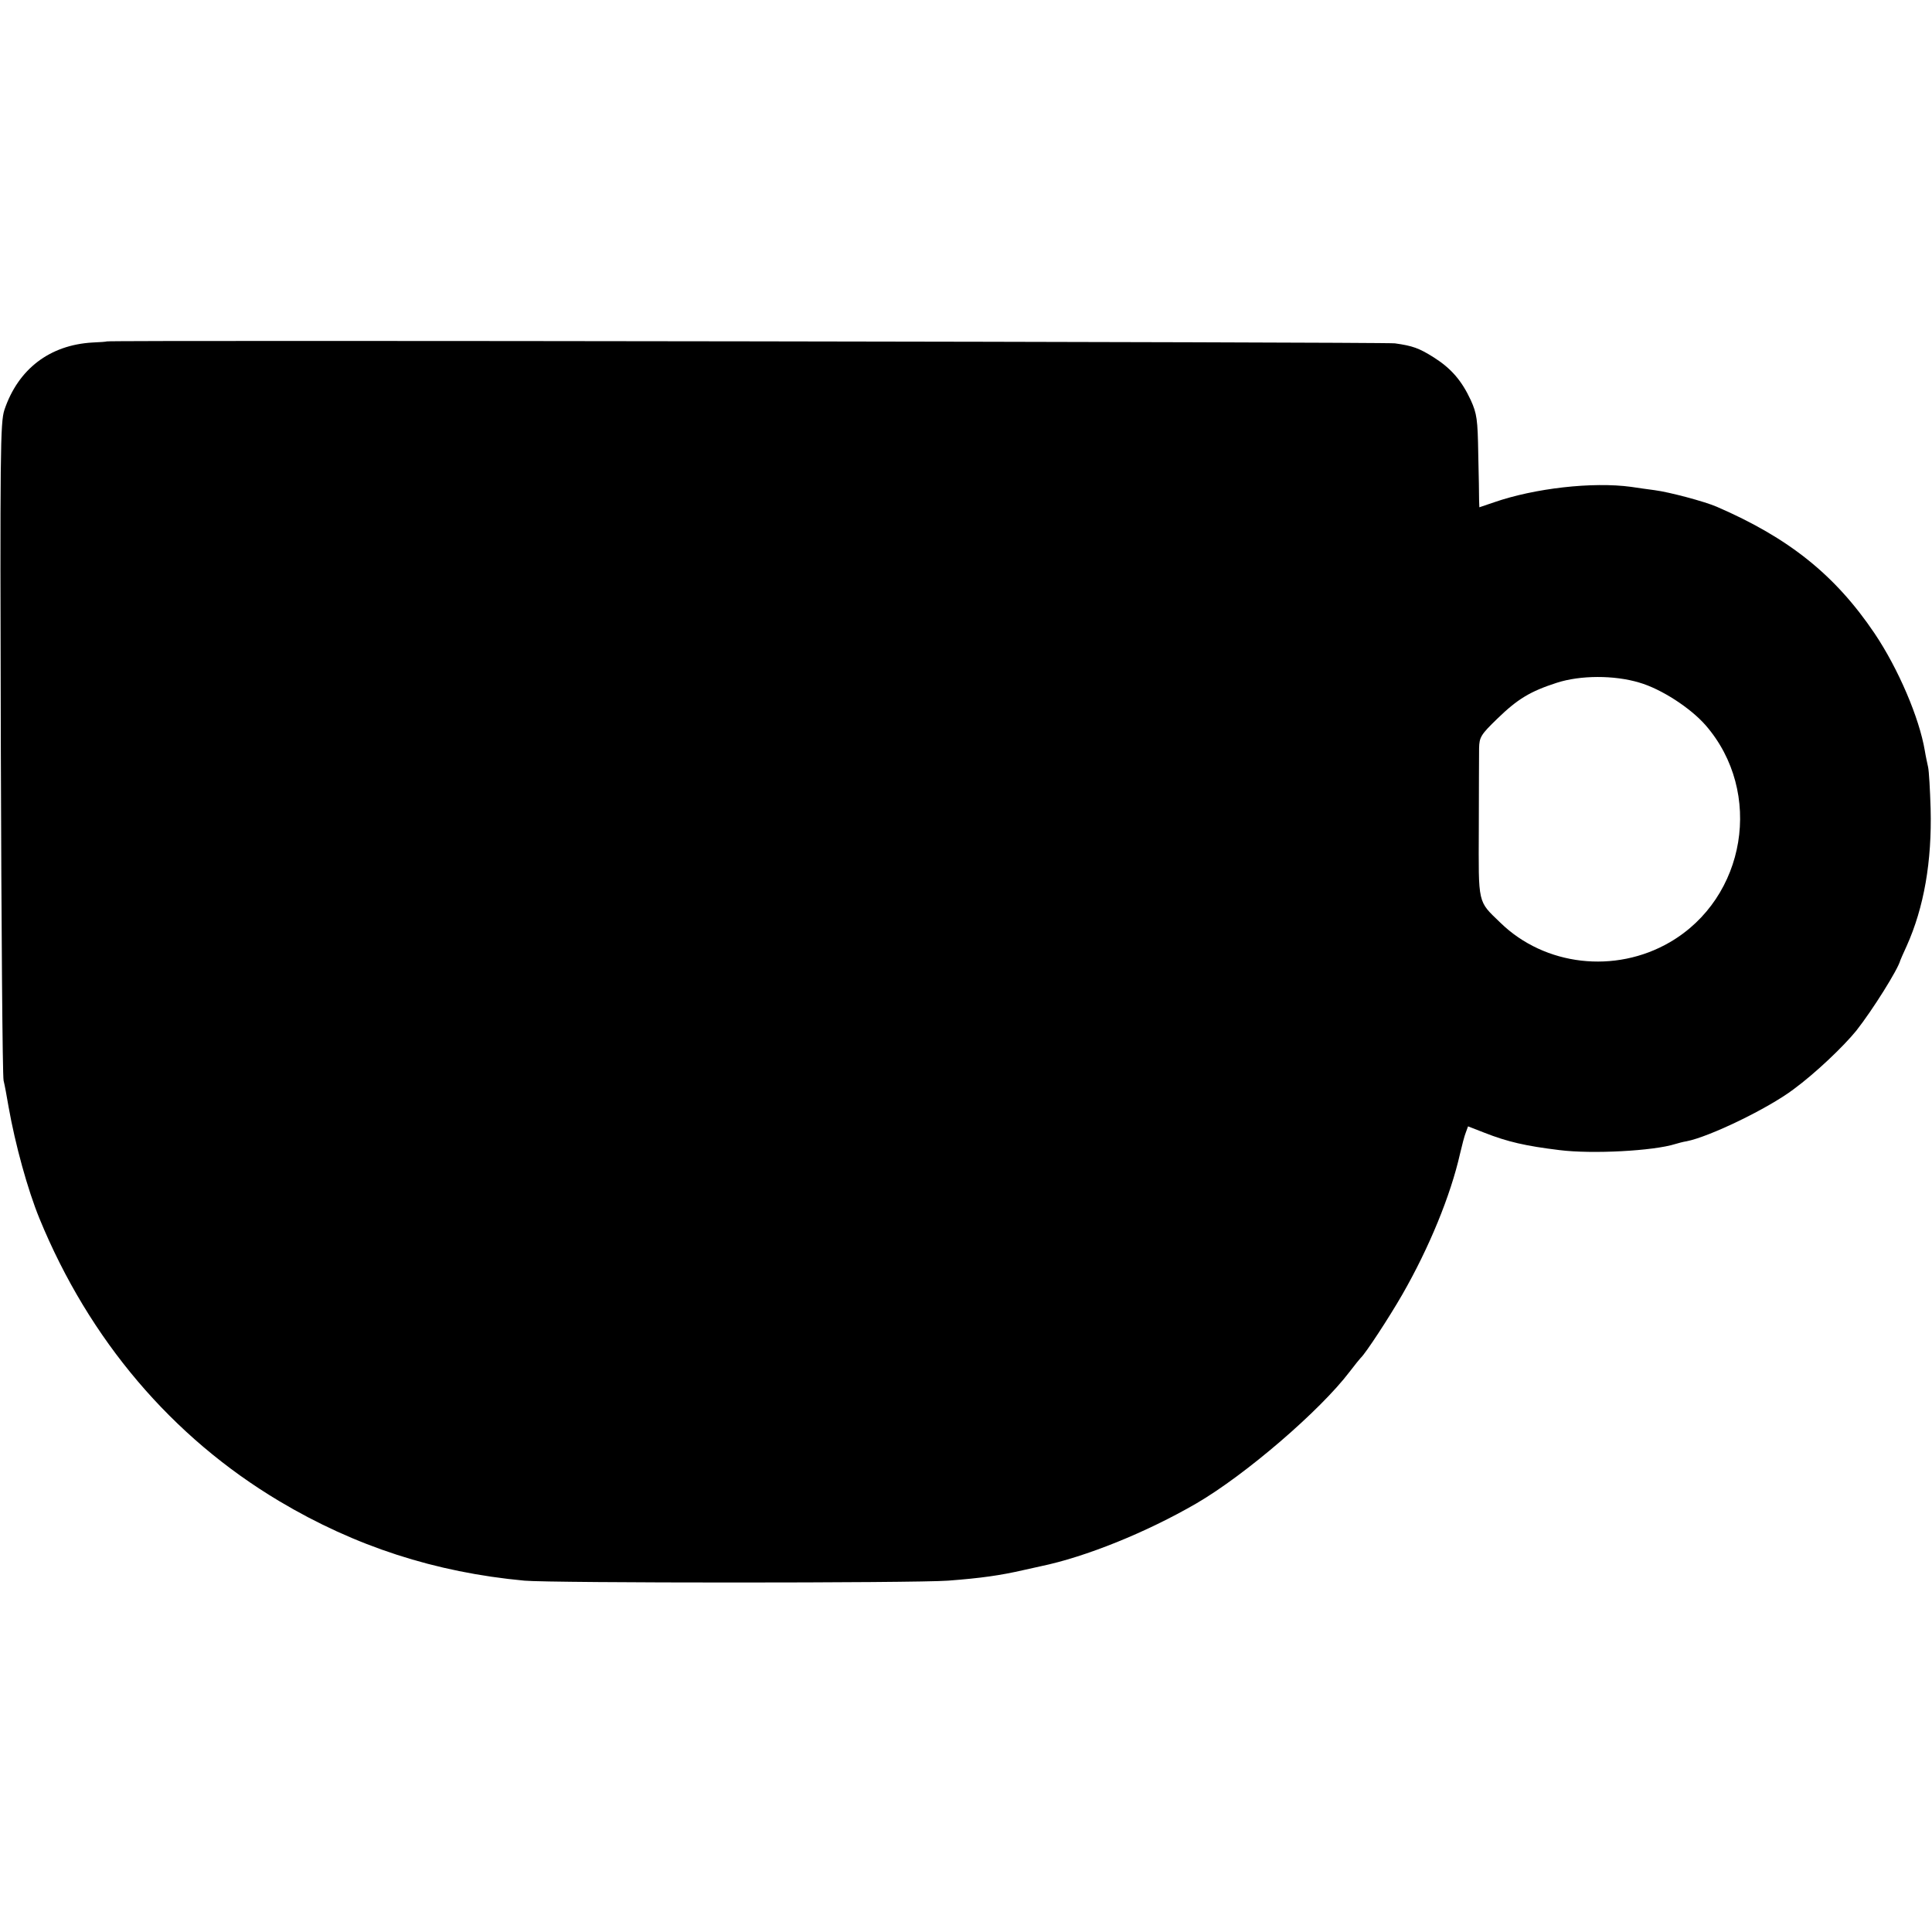
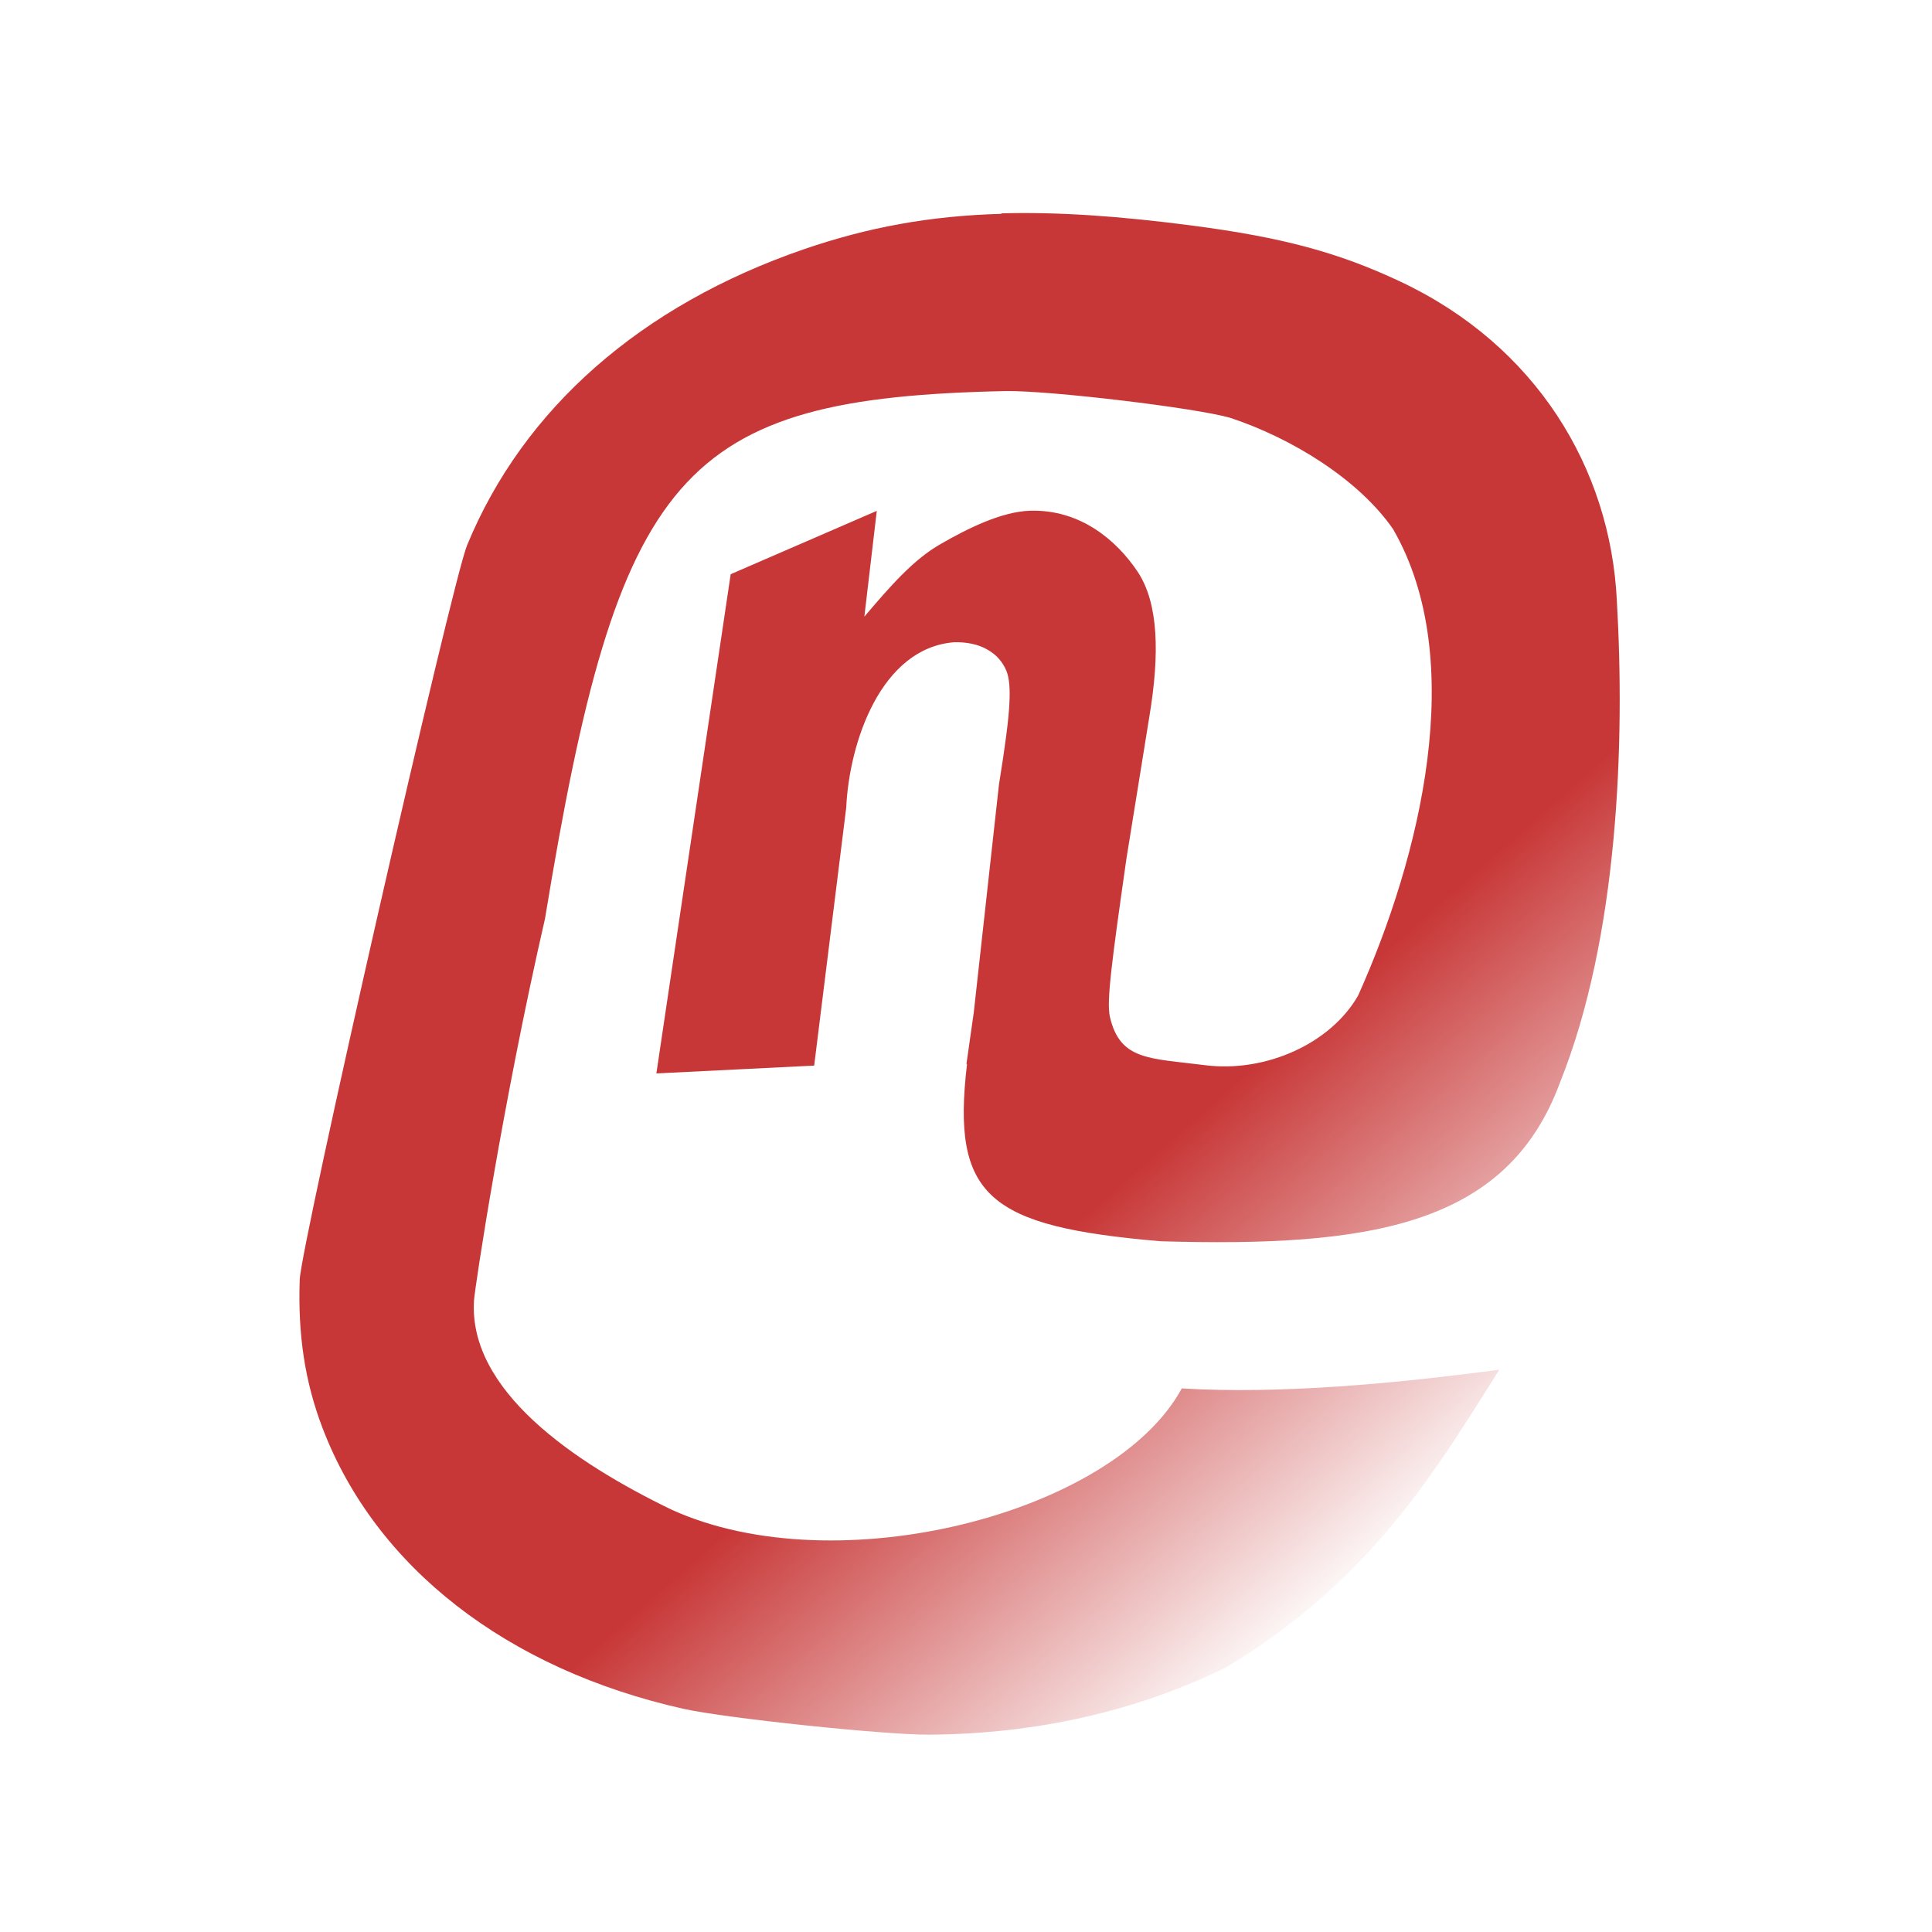
- <svg xmlns="http://www.w3.org/2000/svg" version="1.0" width="700pt" height="700pt" viewBox="0 0 700 700" preserveAspectRatio="xMidYMid meet">
-   <g transform="translate(0,700) scale(0.1,-0.1)" fill="#000000" stroke="none">
-     <path d="M387 5763 c-1 -1 -24 -3 -52 -4 -155 -9 -269 -96 -319 -244 -15 -46 -16 -145 -13 -1225 2 -646 6 -1188 10 -1205 4 -16 12 -59 18 -95 24 -136 69 -300 112 -405 180 -439 480 -792 869 -1024 275 -164 565 -258 888 -288 97 -9 1416 -9 1535 0 119 9 189 19 272 38 27 6 55 12 63 14 164 34 384 123 565 228 177 103 448 336 555 477 19 25 37 47 40 50 17 15 104 148 151 230 97 169 175 359 209 510 7 30 16 65 21 77 l8 22 59 -23 c84 -33 149 -48 272 -63 119 -15 341 -3 420 22 10 3 28 8 41 10 82 16 294 118 387 188 79 58 181 155 228 213 59 75 151 222 159 254 1 3 11 26 23 52 63 140 92 307 87 498 -2 69 -6 136 -9 150 -3 14 -9 41 -12 60 -20 119 -96 297 -182 425 -143 212 -311 346 -572 459 -44 19 -171 53 -225 60 -22 3 -60 8 -85 12 -140 19 -350 -5 -497 -56 l-53 -18 -1 26 c0 15 -1 90 -3 167 -2 126 -5 146 -27 195 -33 71 -71 115 -134 155 -54 34 -77 42 -141 51 -35 5 -4663 12 -4667 7z m5552 -1236 c80 -23 186 -92 241 -155 210 -242 147 -625 -130 -786 -198 -115 -453 -86 -614 71 -83 80 -79 64 -78 341 0 136 1 267 1 291 1 40 6 49 66 107 73 71 119 99 215 130 86 28 209 28 299 1z" />
+ <svg xmlns="http://www.w3.org/2000/svg" id="svg2" height="700pt" width="700pt" version="1.0" preserveAspectRatio="xMidYMid meet" viewBox="0 0 700 700">
+   <defs id="defs12">
+     <linearGradient id="linearGradient4147" y2="507.8" gradientUnits="userSpaceOnUse" x2="411.9" gradientTransform="matrix(.2217 -.006752 .006772 .2263 30.39 915.6)" y1="359.5" x1="291.4">
+       <stop id="stop4142" stop-color="#c83737" offset="0" />
+       <stop id="stop4144" stop-color="#c83737" stop-opacity="0" offset="1" />
+     </linearGradient>
+   </defs>
+   <g id="layer1" transform="matrix(3.927 0 0 3.927 .5211 -3458)">
+     <path id="path4146" d="m92.26 900.3c-6.648 0.186-12.35 1.252-18.21 3.262-15.04 5.172-25.9 14.71-31.09 27.32-1.395 3.376-15.33 64.54-15.44 67.76-0.178 5.097 0.487 9.43 2.093 13.65 4.892 12.86 17.02 22.29 33.31 25.94 3.855 0.861 18.62 2.415 22.67 2.386 9.89-0.068 19.14-2.163 27.39-6.206 13.67-8.18 19.65-18.72 25.22-27.47-9.528 1.274-20.19 2.275-29.3 1.729-6.256 11.54-31.85 18.15-47.11 11.17-8.979-4.347-18.74-10.98-18.19-19.31 0.075-1.135 2.635-18.15 6.55-35.21 6.788-41.32 12.4-48.04 42.53-48.67 4.039-0.057 17.48 1.546 20.67 2.463 5.753 1.898 11.89 5.717 15.04 10.27 7.01 12.13 2.494 30.3-3.216 43.03-2.515 4.42-8.519 7.151-14.14 6.433-5.117-0.654-7.827-0.419-8.764-4.452-0.327-1.409 0.168-5.102 1.527-14.63l2.129-13.19c0.933-5.67 0.836-10.34-1.096-13.25-1.933-2.897-5.289-5.775-9.936-5.632-2.634 0.08-5.801 1.66-8.25 3.076-2.449 1.388-4.6 3.824-7.031 6.697l1.147-9.761-13.48 5.844-6.857 46.06 14.56-0.723 2.956-23.79c0.278-6.03 3.197-14.74 9.964-15.27 1.145-0.035 2.291 0.211 3.071 0.685 0.804 0.448 1.387 1.101 1.748 1.96 0.259 0.638 0.349 1.642 0.27 3.012-0.055 1.369-0.376 3.863-0.962 7.486l-2.32 21-0.68 4.776 0.055-0.002c-1.447 12.25 1.964 14.98 17.84 16.35 19.33 0.568 31.98-1.412 36.86-14.62 5.408-13.47 6.011-31.42 5.253-44.54-0.603-12.13-7.423-23.49-20.01-29.4-5.684-2.67-10.83-4.056-19.1-5.141-6.786-0.892-12.5-1.281-17.67-1.137z" fill="url(#linearGradient4147)" />
  </g>
</svg>
